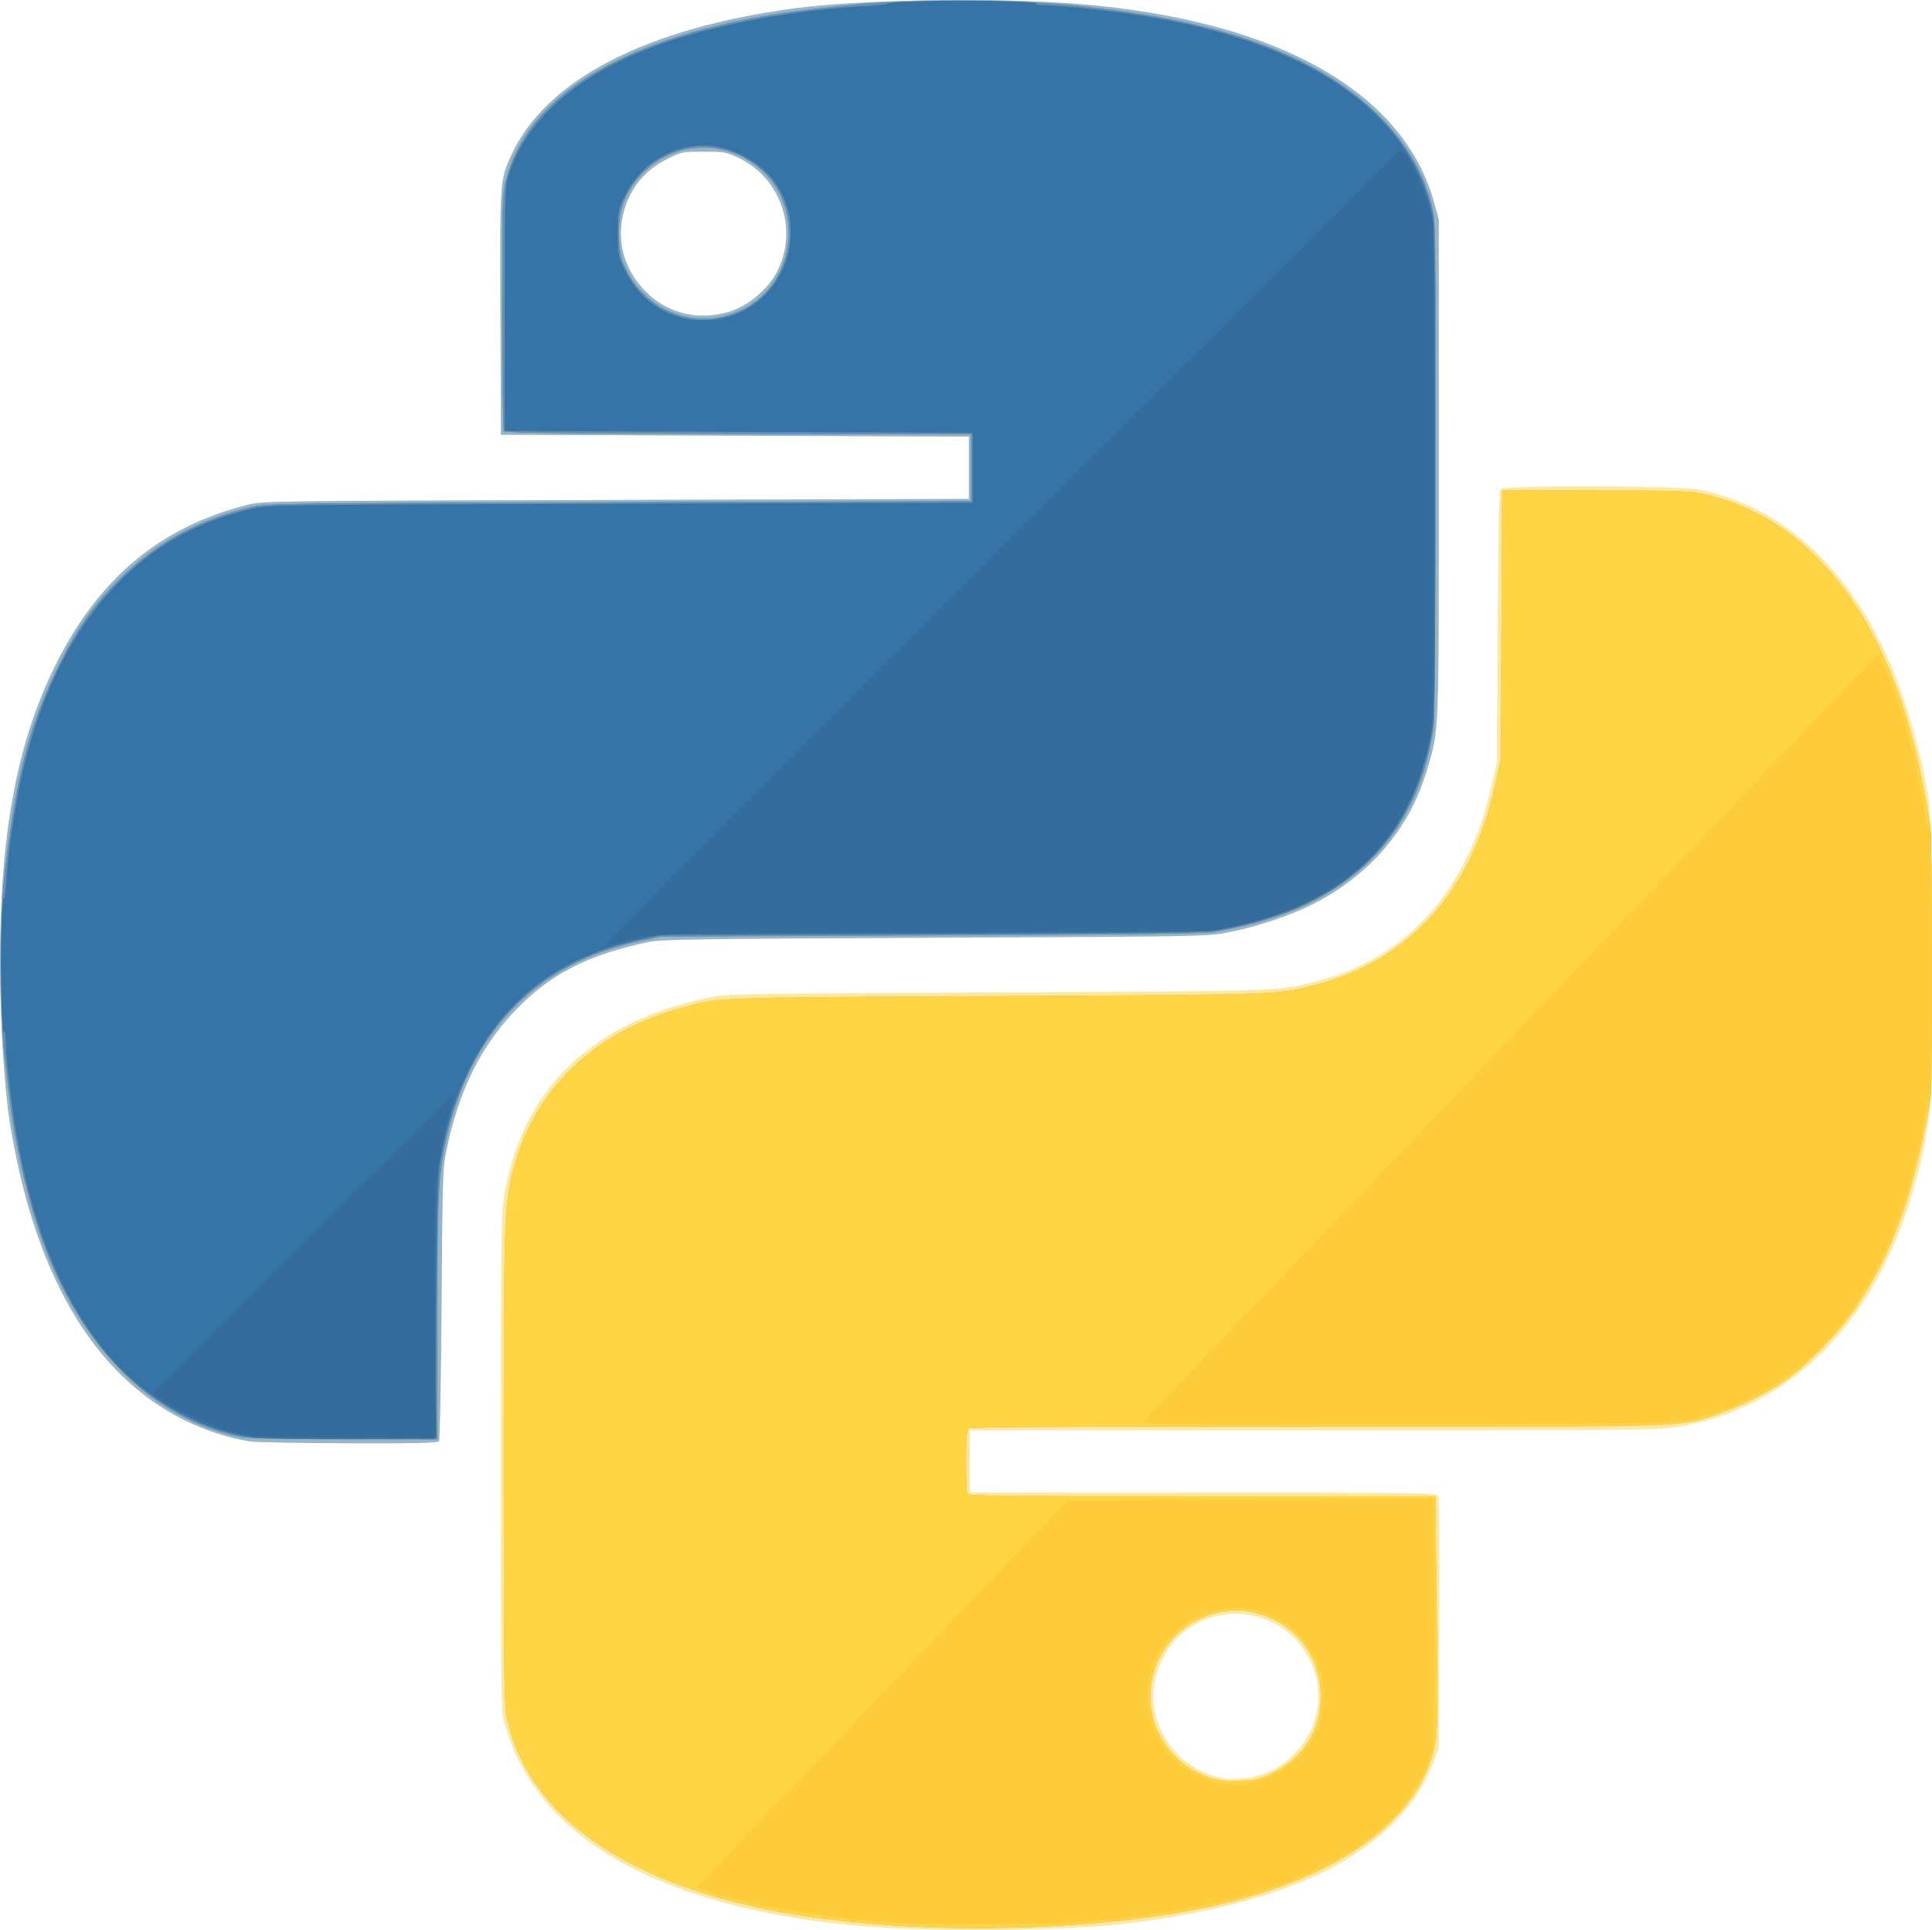
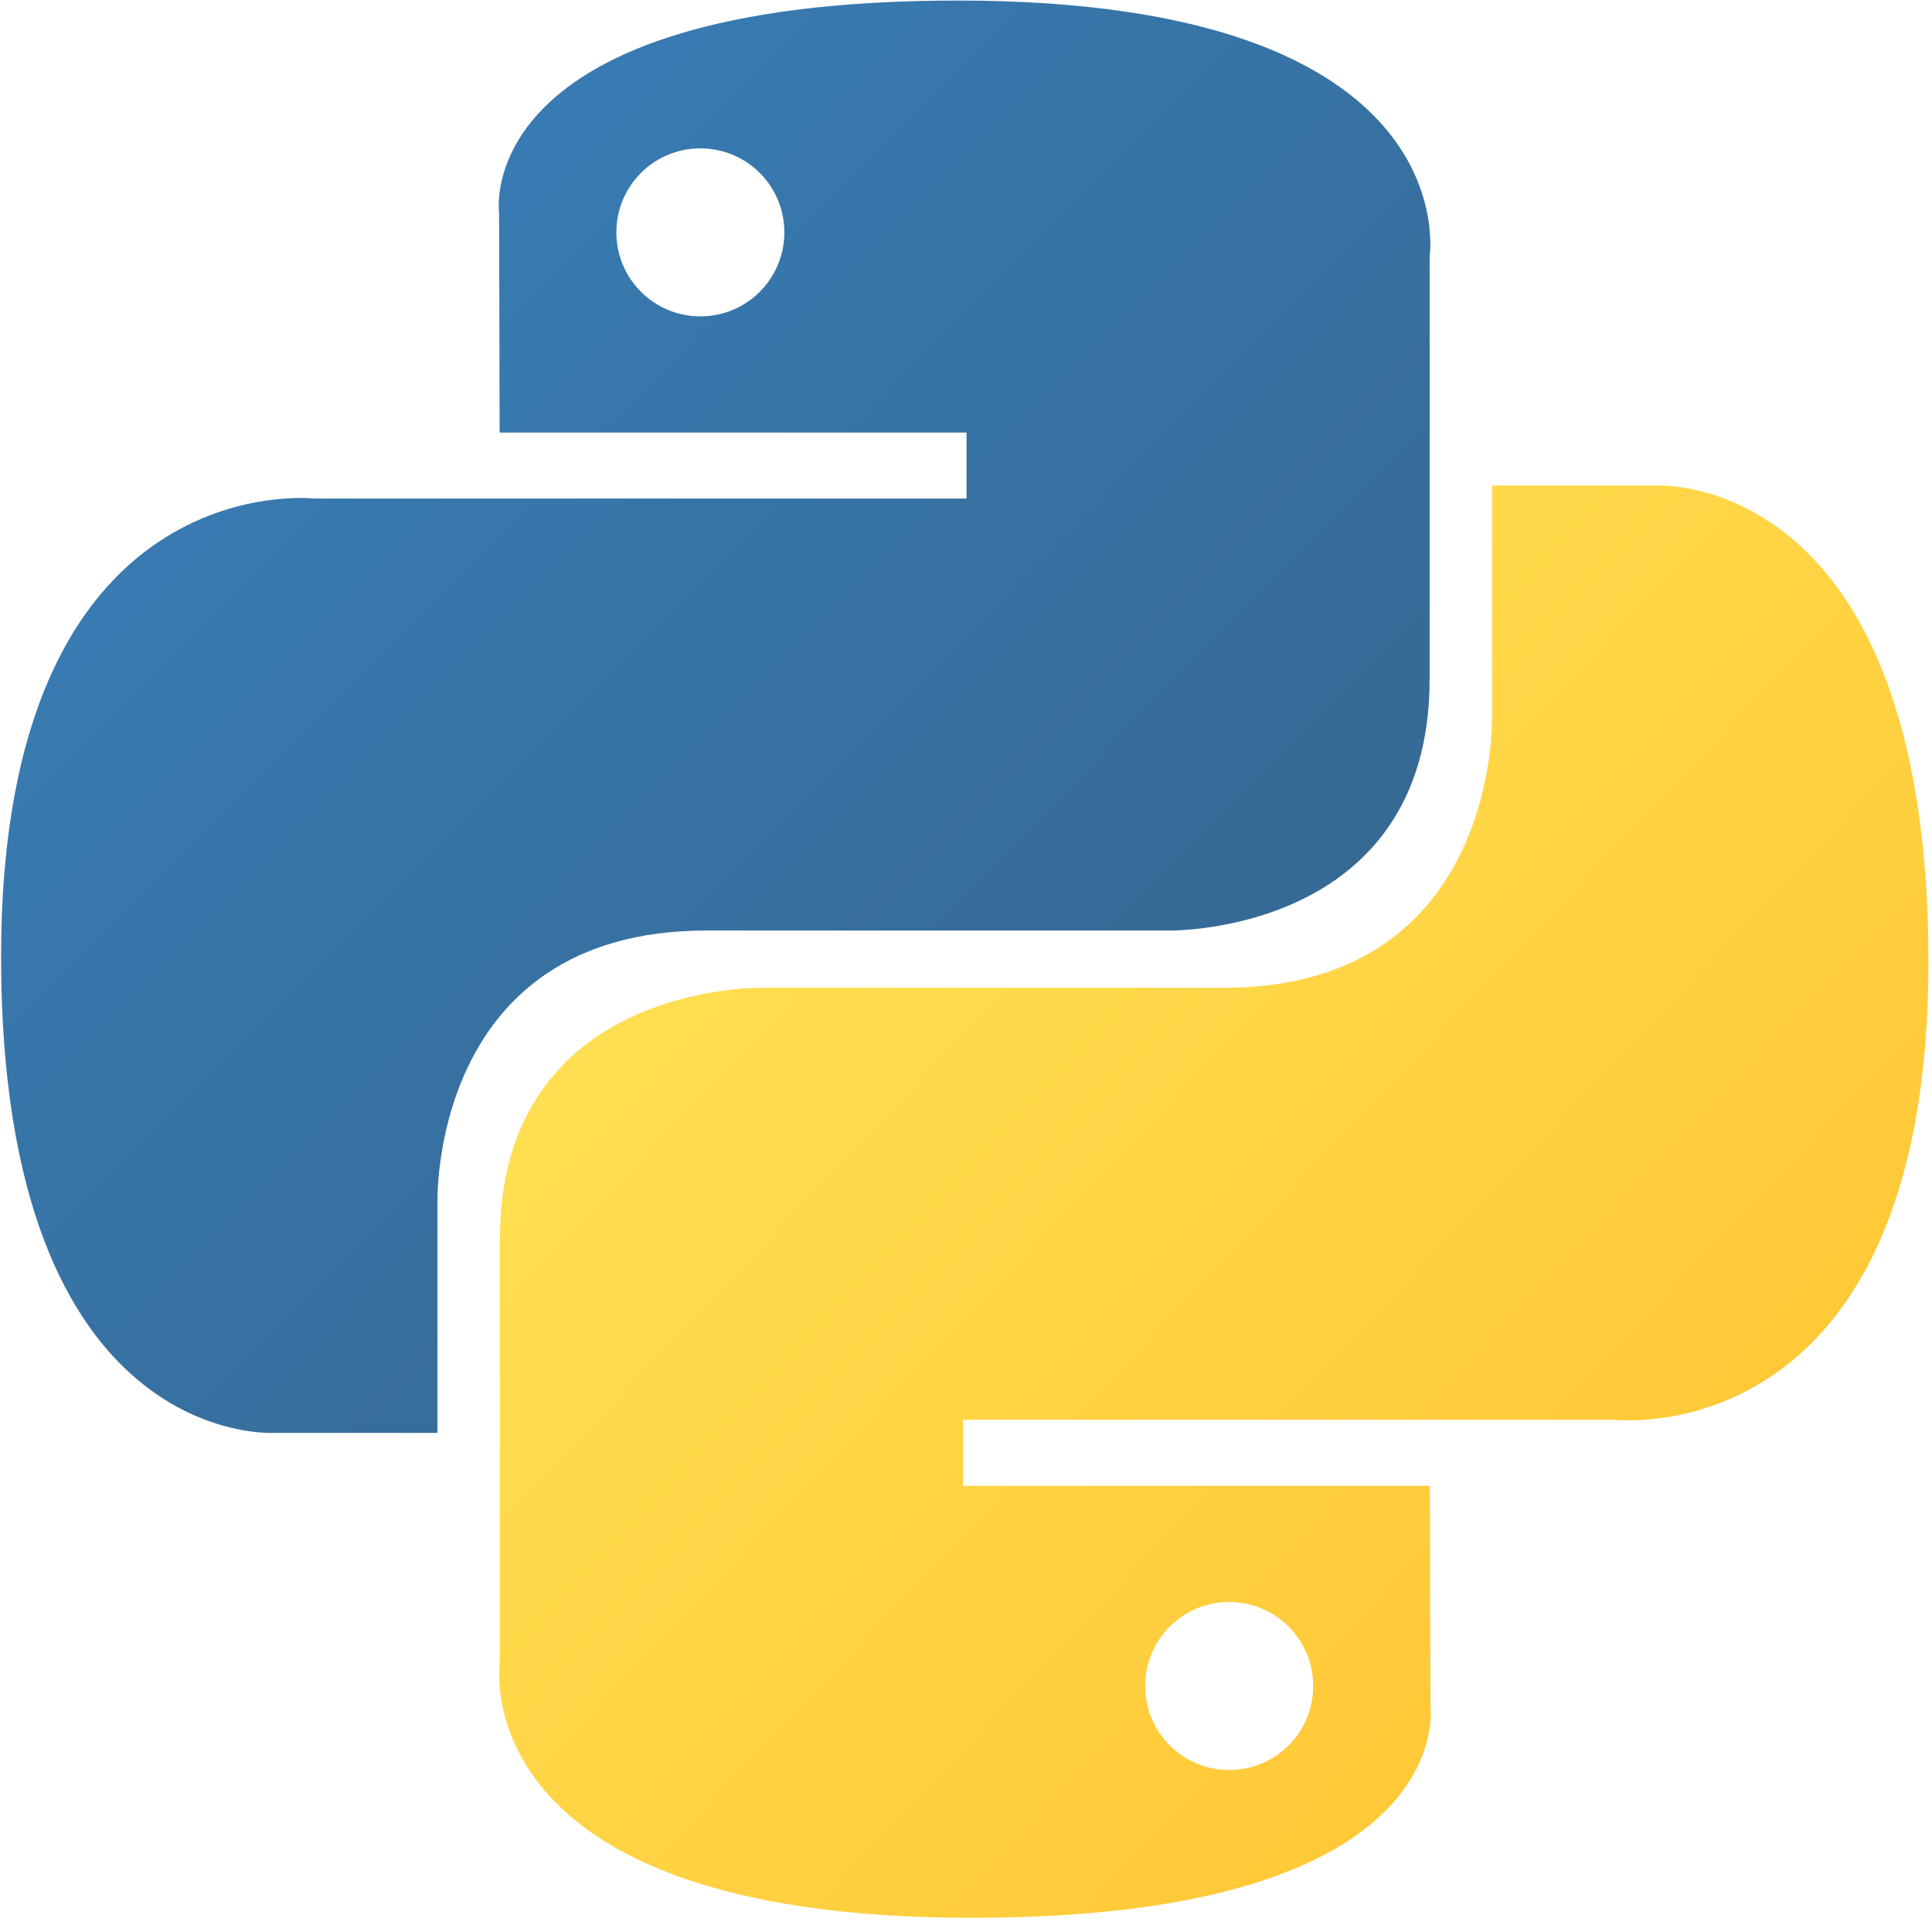
- <svg xmlns="http://www.w3.org/2000/svg" version="1.1" id="svg2" width="1023.889" height="1022.554" viewBox="0 0 1023.889 1022.554">
-   <defs id="defs6" />
-   <g id="g817" transform="translate(-0.01225891,-0.1324393)">
-     <path style="fill:#fee79e" d="m 477,1021.947 c -48.882,-1.807 -95.759,-11.349 -130.5,-26.564 -43.009,-18.836 -69.155,-46.106 -79.287,-82.698 C 265.636,906.99 265.5,896.081 265.5,775 c 0,-123.331 0.115,-132.152 1.844,-142 6.048,-34.435 21.835,-60.73 47.411,-78.969 C 332.085,541.673 351.564,533.723 378,528.219 c 6.501,-1.354 26.617,-1.652 151,-2.243 154.209,-0.732 147.907,-0.511 169,-5.927 48.104,-12.352 80.436,-48.773 92.712,-104.437 L 793.384,403.5 l 0.358,-71.457 c 0.245,-48.896 0.697,-71.866 1.431,-72.75 1.718,-2.07 93.704,-1.843 104.781,0.258 49.501,9.39 88.859,49.857 109.464,112.547 5.714,17.385 10.732,37.859 12.721,51.902 1.76,12.422 2.445,147.572 0.827,163 -2.147,20.472 -8.633,46.087 -16.963,66.995 -22.66,56.877 -63.84,93.156 -115.851,102.061 C 879.195,757.933 872.468,758 696.401,758 H 514 v 16.5 16.5 h 123.378 c 104.261,0 123.557,0.216 124.534,1.394 0.856,1.032 1.083,18.628 0.872,67.75 L 762.5,926.5 l -3.53,9.035 c -7.833,20.047 -23.309,36.768 -47.163,50.958 -26.432,15.723 -66.77,27.183 -116.307,33.044 -25.036,2.962 -75.699,3.993 -118.5,2.411 z m 187.913,-80.489 c 8.808,-2.076 15.088,-5.731 21.626,-12.586 24.322,-25.499 10.15,-67.138 -24.893,-73.141 -13.186,-2.259 -28.08,2.606 -37.829,12.355 -5.868,5.868 -10.55,15.302 -12.108,24.398 -3.048,17.795 7.157,37.406 23.698,45.542 10.077,4.957 18.755,5.966 29.505,3.432 z M 132.5,763.891 c -10.613,-1.529 -23.719,-5.798 -35,-11.4 C 48.931,728.373 17.371,673.89 4.91,592.646 2.172,574.793 0.02,538.928 0.012,511 -0.007,442.413 8.779,394.585 28.947,353.5 51.774,306.999 84.698,279.318 131,267.699 c 8.486,-2.129 8.816,-2.134 195.5,-2.666 L 513.5,264.5 V 248 231.5 l -124,-0.5 -124,-0.5 -0.257,-64.312 C 264.961,95.801 264.972,95.634 270.867,82.633 289.019,42.599 342.258,14.994 421.5,4.527 454.186,0.21 516.584,-1.162 560.5,1.471 671.687,8.137 743.562,46.478 760.201,108 L 762.5,116.5 V 248 c 0,144.223 0.239,137.873 -6.003,159.412 -9.125,31.487 -30.345,56.484 -61.132,72.011 -11.615,5.858 -30.14,12.003 -44.443,14.742 -11.312,2.167 -12.814,2.194 -155.423,2.84 -124.898,0.566 -144.995,0.859 -151.5,2.213 -32.189,6.7 -52.187,16.912 -70.697,36.101 -18.364,19.037 -29.976,42.382 -36.463,73.301 -2.22,10.581 -2.297,12.837 -2.811,82.379 -0.291,39.325 -0.893,72.062 -1.338,72.75 -0.63,0.974 -11.137,1.223 -47.5,1.128 C 159.511,764.811 135.8,764.367 132.5,763.891 Z m 254,-598.593 c 10.635,-3.255 21.541,-12.776 26.139,-22.821 10.166,-22.206 0.68,-48.327 -21.338,-58.755 C 384.862,80.671 383.886,80.5 372.952,80.5 c -11.334,0 -11.69,0.07 -19.158,3.759 -12.001,5.928 -19.973,15.653 -23.298,28.42 -3.901,14.975 0.099,29.801 11.17,41.408 11.535,12.093 28.275,16.279 44.835,11.21 z" id="path831" />
-     <path style="fill:#94b4cf" d="m 481,1020.889 c -20.674,-1.017 -49.098,-4.194 -66.872,-7.474 C 330.477,997.976 279.242,961.497 268.588,909.792 267.187,902.992 267,887.416 267,777.503 c 0,-124.843 0.236,-134.724 3.607,-151.27 9.166,-44.981 41.197,-77.964 88.893,-91.534 22.283,-6.34 11.546,-5.909 167.5,-6.721 153.01,-0.797 149.683,-0.68 170.235,-5.987 30.942,-7.99 55.943,-25.572 72.966,-51.314 10.394,-15.718 17.55,-33.545 22.504,-56.061 l 2.666,-12.117 0.369,-71.25 0.369,-71.25 49.195,0.022 c 44.548,0.02 50.004,0.201 57.759,1.916 52.271,11.561 91.641,57.737 110.464,129.563 3.046,11.622 7.301,32.178 9.523,46 1.058,6.584 1.07,139.684 0.013,145.5 -9.279,51.052 -19.838,80.573 -39.196,109.582 -8.657,12.973 -26.463,31.325 -38.041,39.207 -10.366,7.057 -25.302,14.363 -36.893,18.045 -20.667,6.566 -9.175,6.23 -211.061,6.181 -135.364,-0.033 -183.49,0.252 -184.503,1.092 -1.054,0.875 -1.37,4.78 -1.37,16.933 0,8.688 0.273,16.508 0.607,17.378 C 513.156,792.849 525.042,793 636.954,793 h 123.74 l 0.718,61.75 c 0.643,55.356 0.546,62.578 -0.936,69.75 -7.987,38.632 -47.172,68.322 -110.822,83.969 C 605.486,1019.327 542.918,1023.934 481,1020.889 Z m 193,-80.995 c 16.557,-7.88 26,-22.683 26,-40.758 0,-23.165 -15.648,-41.486 -38.561,-45.147 -18.779,-3 -38.951,7.724 -47.253,25.12 -11.854,24.839 0.213,53.599 26.363,62.832 4.834,1.707 7.827,2.047 15.951,1.812 9.086,-0.263 10.685,-0.615 17.5,-3.859 z M 132.5,763.891 c -10.613,-1.529 -23.719,-5.798 -35,-11.4 C 48.931,728.373 17.371,673.89 4.91,592.646 2.172,574.793 0.02,538.928 0.012,511 -0.007,442.413 8.779,394.585 28.947,353.5 51.774,306.999 84.698,279.318 131,267.699 c 8.486,-2.129 8.816,-2.134 195.5,-2.666 L 513.5,264.5 V 248 231.5 l -124,-0.5 -124,-0.5 -0.257,-64.312 C 264.961,95.801 264.972,95.634 270.867,82.633 289.019,42.599 342.258,14.994 421.5,4.527 454.186,0.21 516.584,-1.162 560.5,1.471 671.687,8.137 743.562,46.478 760.201,108 L 762.5,116.5 V 248 c 0,144.223 0.239,137.873 -6.003,159.412 -9.125,31.487 -30.345,56.484 -61.132,72.011 -11.615,5.858 -30.14,12.003 -44.443,14.742 -11.312,2.167 -12.814,2.194 -155.423,2.84 -124.898,0.566 -144.995,0.859 -151.5,2.213 -32.189,6.7 -52.187,16.912 -70.697,36.101 -18.364,19.037 -29.976,42.382 -36.463,73.301 -2.22,10.581 -2.297,12.837 -2.811,82.379 -0.291,39.325 -0.893,72.062 -1.338,72.75 -0.63,0.974 -11.137,1.223 -47.5,1.128 C 159.511,764.811 135.8,764.367 132.5,763.891 Z m 254,-598.593 c 10.635,-3.255 21.541,-12.776 26.139,-22.821 10.166,-22.206 0.68,-48.327 -21.338,-58.755 C 384.862,80.671 383.886,80.5 372.952,80.5 c -11.334,0 -11.69,0.07 -19.158,3.759 -12.001,5.928 -19.973,15.653 -23.298,28.42 -3.901,14.975 0.099,29.801 11.17,41.408 11.535,12.093 28.275,16.279 44.835,11.21 z" id="path829" />
-     <path style="fill:#fed445" d="m 481,1020.889 c -20.674,-1.017 -49.098,-4.194 -66.872,-7.474 C 330.477,997.976 279.242,961.497 268.588,909.792 267.187,902.992 267,887.416 267,777.503 c 0,-124.843 0.236,-134.724 3.607,-151.27 9.166,-44.981 41.197,-77.964 88.893,-91.534 22.283,-6.34 11.546,-5.909 167.5,-6.721 153.01,-0.797 149.683,-0.68 170.235,-5.987 30.942,-7.99 55.943,-25.572 72.966,-51.314 10.394,-15.718 17.55,-33.545 22.504,-56.061 l 2.666,-12.117 0.369,-71.25 0.369,-71.25 49.195,0.022 c 44.548,0.02 50.004,0.201 57.759,1.916 52.271,11.561 91.641,57.737 110.464,129.563 3.046,11.622 7.301,32.178 9.523,46 1.058,6.584 1.07,139.684 0.013,145.5 -9.279,51.052 -19.838,80.573 -39.196,109.582 -8.657,12.973 -26.463,31.325 -38.041,39.207 -10.366,7.057 -25.302,14.363 -36.893,18.045 -20.667,6.566 -9.175,6.23 -211.061,6.181 -135.364,-0.033 -183.49,0.252 -184.503,1.092 -1.054,0.875 -1.37,4.78 -1.37,16.933 0,8.688 0.273,16.508 0.607,17.378 C 513.156,792.849 525.042,793 636.954,793 h 123.74 l 0.718,61.75 c 0.643,55.356 0.546,62.578 -0.936,69.75 -7.987,38.632 -47.172,68.322 -110.822,83.969 C 605.486,1019.327 542.918,1023.934 481,1020.889 Z m 193,-80.995 c 16.557,-7.88 26,-22.683 26,-40.758 0,-23.165 -15.648,-41.486 -38.561,-45.147 -18.779,-3 -38.951,7.724 -47.253,25.12 -11.854,24.839 0.213,53.599 26.363,62.832 4.834,1.707 7.827,2.047 15.951,1.812 9.086,-0.263 10.685,-0.615 17.5,-3.859 z M 126,761.446 C 81.974,752 45.32,716.673 24.543,663.663 15.465,640.501 7.717,607.9 4.541,579.5 3.68,571.8 2.436,561 1.775,555.5 1.05,549.457 0.589,531.848 0.61,511 0.639,481.557 0.973,473.788 2.889,458 8.741,409.759 15.858,383.075 31.026,352.5 40.635,333.13 49.231,320.853 62.509,307.537 82.471,287.517 104.712,275.329 134,268.359 c 7.015,-1.669 19.564,-1.82 194,-2.322 L 514.5,265.5 V 248 230.5 l -123.443,-0.254 c -97.232,-0.2 -123.611,-0.519 -124.235,-1.5 -0.435,-0.685 -0.798,-29.187 -0.807,-63.336 -0.015,-58.806 0.09,-62.508 1.984,-70 C 278.596,53.482 323.629,23.88 398.5,9.623 c 14.413,-2.744 29.491,-4.74 55,-7.278 26.85,-2.672 88.311,-2.405 116,0.504 49.071,5.155 82.47,12.834 111.927,25.735 41.639,18.236 69.365,47.007 77.596,80.523 2.031,8.269 2.06,10.333 1.977,138.893 -0.051,79.805 -0.467,133.219 -1.069,137.5 -6.028,42.83 -27.591,73.744 -64.571,92.571 -14.186,7.223 -30.907,12.38 -52.36,16.149 -4.558,0.801 -49.222,1.318 -149.5,1.73 l -143,0.588 -10.8,2.276 C 284.803,510.385 249.361,546.589 236.653,604.079 232.513,622.803 232,633.407 232,700.174 V 763 l -49.75,-0.08 C 143.716,762.859 131.035,762.527 126,761.446 Z M 382.201,167.875 C 424.106,158.976 431.06,101.652 392.5,82.973 c -20.509,-9.935 -45.125,-2.998 -57.543,16.214 -5.352,8.281 -7.361,16.603 -6.72,27.844 0.447,7.844 1.015,10.096 4.143,16.424 9.187,18.59 29.768,28.677 49.82,24.419 z" id="path827" />
-     <path style="fill:#fecc3b" d="m 477,1019.307 c -36.43,-2.139 -86.929,-10.819 -103.687,-17.821 l -3.531,-1.475 8.359,-8.994 C 382.738,986.07 426.775,940.012 476,888.667 l 89.5,-93.355 96.84,-0.732 c 53.262,-0.403 97.001,-0.571 97.198,-0.374 0.197,0.197 0.421,28.919 0.499,63.826 0.097,43.396 -0.209,64.992 -0.967,68.286 -3.073,13.349 -11.45,27.411 -23.132,38.83 -31.145,30.446 -87.656,48.506 -168.439,53.833 -13.555,0.894 -76.949,1.123 -90.5,0.327 z m 187.27,-74.776 c 13.379,-2.835 26.154,-12.541 32.194,-24.459 15.014,-29.629 -4.939,-65.257 -37.963,-67.785 -30.979,-2.371 -55.711,25.625 -49.395,55.913 3.782,18.134 17.97,32.326 36.306,36.315 7.97,1.734 10.734,1.736 18.859,0.015 z M 126,761.446 C 81.974,752 45.32,716.673 24.543,663.663 15.465,640.501 7.717,607.9 4.541,579.5 3.68,571.8 2.436,561 1.775,555.5 1.05,549.457 0.589,531.848 0.61,511 0.639,481.557 0.973,473.788 2.889,458 8.741,409.759 15.858,383.075 31.026,352.5 40.635,333.13 49.231,320.853 62.509,307.537 82.471,287.517 104.712,275.329 134,268.359 c 7.015,-1.669 19.564,-1.82 194,-2.322 L 514.5,265.5 V 248 230.5 l -123.443,-0.254 c -97.232,-0.2 -123.611,-0.519 -124.235,-1.5 -0.435,-0.685 -0.798,-29.187 -0.807,-63.336 -0.015,-58.806 0.09,-62.508 1.984,-70 C 278.596,53.482 323.629,23.88 398.5,9.623 c 14.413,-2.744 29.491,-4.74 55,-7.278 26.85,-2.672 88.311,-2.405 116,0.504 49.071,5.155 82.47,12.834 111.927,25.735 41.639,18.236 69.365,47.007 77.596,80.523 2.031,8.269 2.06,10.333 1.977,138.893 -0.051,79.805 -0.467,133.219 -1.069,137.5 -6.028,42.83 -27.591,73.744 -64.571,92.571 -14.186,7.223 -30.907,12.38 -52.36,16.149 -4.558,0.801 -49.222,1.318 -149.5,1.73 l -143,0.588 -10.8,2.276 C 284.803,510.385 249.361,546.589 236.653,604.079 232.513,622.803 232,633.407 232,700.174 V 763 l -49.75,-0.08 C 143.716,762.859 131.035,762.527 126,761.446 Z M 382.201,167.875 C 424.106,158.976 431.06,101.652 392.5,82.973 c -20.509,-9.935 -45.125,-2.998 -57.543,16.214 -5.352,8.281 -7.361,16.603 -6.72,27.844 0.447,7.844 1.015,10.096 4.143,16.424 9.187,18.59 29.768,28.677 49.82,24.419 z m 223.907,585.428 c 1.417,-1.776 42.49,-44.698 264.305,-276.203 l 124.914,-130.37 2.316,4.558 c 8.263,16.258 17.685,49.44 22.305,78.549 1.095,6.899 1.947,10.234 2.085,8.164 0.211,-3.162 0.309,-3.017 1.013,1.5 0.948,6.086 1.202,132.792 0.281,140.458 -0.454,3.78 -0.867,4.856 -1.344,3.5 -0.467,-1.328 -0.922,-0.028 -1.416,4.042 -1.856,15.3 -8.536,42.307 -14.718,59.5 -7.7,21.415 -21.661,45.572 -35.231,60.958 -19.926,22.593 -44.919,37.359 -75.619,44.677 -6.985,1.665 -17.204,1.809 -148.892,2.1 -134.367,0.297 -141.323,0.226 -140,-1.432 z" id="path825" />
-     <path style="fill:#6291b9" d="M 126,761.446 C 81.974,752 45.32,716.673 24.543,663.663 15.465,640.501 7.717,607.9 4.541,579.5 3.68,571.8 2.436,561 1.775,555.5 1.05,549.457 0.589,531.848 0.61,511 0.639,481.557 0.973,473.788 2.889,458 8.741,409.759 15.858,383.075 31.026,352.5 40.635,333.13 49.231,320.853 62.509,307.537 82.471,287.517 104.712,275.329 134,268.359 c 7.015,-1.669 19.564,-1.82 194,-2.322 L 514.5,265.5 V 248 230.5 l -123.443,-0.254 c -97.232,-0.2 -123.611,-0.519 -124.235,-1.5 -0.435,-0.685 -0.798,-29.187 -0.807,-63.336 -0.015,-58.806 0.09,-62.508 1.984,-70 C 278.596,53.482 323.629,23.88 398.5,9.623 c 14.413,-2.744 29.491,-4.74 55,-7.278 26.85,-2.672 88.311,-2.405 116,0.504 49.071,5.155 82.47,12.834 111.927,25.735 41.639,18.236 69.365,47.007 77.596,80.523 2.031,8.269 2.06,10.333 1.977,138.893 -0.051,79.805 -0.467,133.219 -1.069,137.5 -6.028,42.83 -27.591,73.744 -64.571,92.571 -14.186,7.223 -30.907,12.38 -52.36,16.149 -4.558,0.801 -49.222,1.318 -149.5,1.73 l -143,0.588 -10.8,2.276 C 284.803,510.385 249.361,546.589 236.653,604.079 232.513,622.803 232,633.407 232,700.174 V 763 l -49.75,-0.08 C 143.716,762.859 131.035,762.527 126,761.446 Z M 382.201,167.875 C 424.106,158.976 431.06,101.652 392.5,82.973 c -20.509,-9.935 -45.125,-2.998 -57.543,16.214 -5.352,8.281 -7.361,16.603 -6.72,27.844 0.447,7.844 1.015,10.096 4.143,16.424 9.187,18.59 29.768,28.677 49.82,24.419 z" id="path823" />
-     <path style="fill:#3673a6" d="M 135.512,761.898 C 106.894,758.868 76.017,741.192 55.709,716.214 32.315,687.44 17.258,650.42 8.638,600.485 5.855,584.366 3.01,559.343 2.985,550.778 2.975,547.608 2.639,546.02 2.143,546.803 0.921,548.729 0.015,513.274 0.74,491.947 1.085,481.801 1.651,474.625 1.999,476 2.359,477.426 2.935,473.561 3.339,467 4.195,453.09 7.224,431.722 10.623,415.618 20.668,368.009 39.249,331.206 66.294,305.352 84.96,287.507 106.568,276.039 133.5,269.684 c 8.961,-2.114 9.801,-2.126 195.5,-2.654 L 515.5,266.5 V 248 229.5 l -124,-0.5 -124,-0.5 V 164 c 0,-59.835 0.133,-64.934 1.843,-70.5 9.52,-30.989 38.382,-55.511 83.456,-70.907 C 382.521,12.441 422.509,5.236 459.984,3.282 466.868,2.923 471.375,2.346 470,2 c -1.375,-0.346 7.118,-0.927 18.873,-1.29 23.633,-0.73 63.649,0.185 60.581,1.385 -1.247,0.488 0.306,0.79 4.286,0.835 9.488,0.107 34.879,2.863 52.753,5.725 C 692.431,22.419 745.331,58.023 758.558,111 c 1.781,7.134 1.874,13.851 1.907,137.5 0.031,118.479 -0.117,130.843 -1.679,139.512 C 748.187,446.857 711.89,480.841 647,492.676 c -8.624,1.573 -22.728,1.785 -153,2.295 l -143.5,0.562 -10.8,2.279 c -41.922,8.848 -71.69,30.968 -89.954,66.845 -8.367,16.435 -12.599,29.446 -16.376,50.343 -1.471,8.138 -1.8,19.392 -2.294,78.5 l -0.577,69 -43.5,0.122 c -23.925,0.067 -47.094,-0.258 -51.488,-0.724 z M 383.913,168.459 c 29.811,-7.027 44.459,-41.965 28.799,-68.687 -8.361,-14.266 -27.873,-24.136 -44.099,-22.306 -16.527,1.864 -29.958,11.359 -37.417,26.451 -3.643,7.372 -3.696,7.651 -3.696,19.531 0,11.797 0.077,12.213 3.636,19.667 9.745,20.407 30.81,30.522 52.777,25.344 z" id="path821" />
-     <path style="fill:#356c9b" d="m 134.299,760.939 c -3.411,-0.444 -9.711,-1.761 -14,-2.927 C 111.186,755.536 90.052,745.411 85,741.101 l -3.5,-2.986 76.842,-76.808 c 42.263,-42.244 78.122,-77.83 79.686,-79.081 l 2.844,-2.273 -2.01,6.773 c -3.38,11.392 -6.733,29.014 -7.935,41.705 -0.807,8.524 -0.937,29.91 -0.441,72.818 l 0.701,60.75 -45.344,-0.127 c -24.939,-0.07 -48.134,-0.49 -51.545,-0.934 z M 531,290 742.5,79.087 l 1.892,2.206 C 747.743,85.202 754.932,101.253 757.249,110 L 759.5,118.5 V 250 c 0,124.349 -0.102,132.044 -1.875,141.5 -10.079,53.761 -45.157,87.012 -105.125,99.65 l -11,2.318 -146,0.586 c -155.698,0.625 -148.259,0.388 -167.144,5.336 -3.379,0.885 -6.754,1.59 -7.5,1.566 C 320.11,500.933 414.675,406.003 531,290 Z" id="path819" />
+ <svg xmlns="http://www.w3.org/2000/svg" width="256px" height="255px" viewBox="0 0 256 255" version="1.1" preserveAspectRatio="xMidYMid">
+   <defs>
+     <linearGradient x1="12.959%" y1="12.039%" x2="79.639%" y2="78.201%" id="linearGradient-1">
+       <stop stop-color="#387EB8" offset="0%" />
+       <stop stop-color="#366994" offset="100%" />
+     </linearGradient>
+     <linearGradient x1="19.128%" y1="20.579%" x2="90.742%" y2="88.429%" id="linearGradient-2">
+       <stop stop-color="#FFE052" offset="0%" />
+       <stop stop-color="#FFC331" offset="100%" />
+     </linearGradient>
+   </defs>
+   <g>
+     <path d="M126.916,0.072 C62.084,0.072 66.132,28.187 66.132,28.187 L66.204,57.315 L128.072,57.315 L128.072,66.06 L41.631,66.06 C41.631,66.06 0.145,61.355 0.145,126.771 C0.145,192.188 36.355,189.868 36.355,189.868 L57.965,189.868 L57.965,159.512 C57.965,159.512 56.8,123.302 93.597,123.302 L154.959,123.302 C154.959,123.302 189.434,123.859 189.434,89.983 L189.434,33.97 C189.434,33.97 194.669,0.072 126.916,0.072 L126.916,0.072 L126.916,0.072 Z M92.802,19.659 C98.957,19.659 103.932,24.634 103.932,30.789 C103.932,36.945 98.957,41.92 92.802,41.92 C86.646,41.92 81.671,36.945 81.671,30.789 C81.671,24.634 86.646,19.659 92.802,19.659 L92.802,19.659 L92.802,19.659 Z" fill="url(#linearGradient-1)" />
+     <path d="M128.757,254.126 C193.589,254.126 189.541,226.011 189.541,226.011 L189.469,196.884 L127.601,196.884 L127.601,188.139 L214.042,188.139 C214.042,188.139 255.528,192.844 255.528,127.427 C255.528,62.011 219.318,64.331 219.318,64.331 L197.708,64.331 L197.708,94.686 C197.708,94.686 198.873,130.896 162.076,130.896 L100.714,130.896 C100.714,130.896 66.239,130.339 66.239,164.215 L66.239,220.229 C66.239,220.229 61.004,254.126 128.757,254.126 L128.757,254.126 L128.757,254.126 Z M162.871,234.54 C156.716,234.54 151.741,229.565 151.741,223.409 C151.741,217.254 156.716,212.279 162.871,212.279 C169.027,212.279 174.002,217.254 174.002,223.409 C174.002,229.565 169.027,234.54 162.871,234.54 L162.871,234.54 L162.871,234.54 Z" fill="url(#linearGradient-2)" />
  </g>
</svg>
